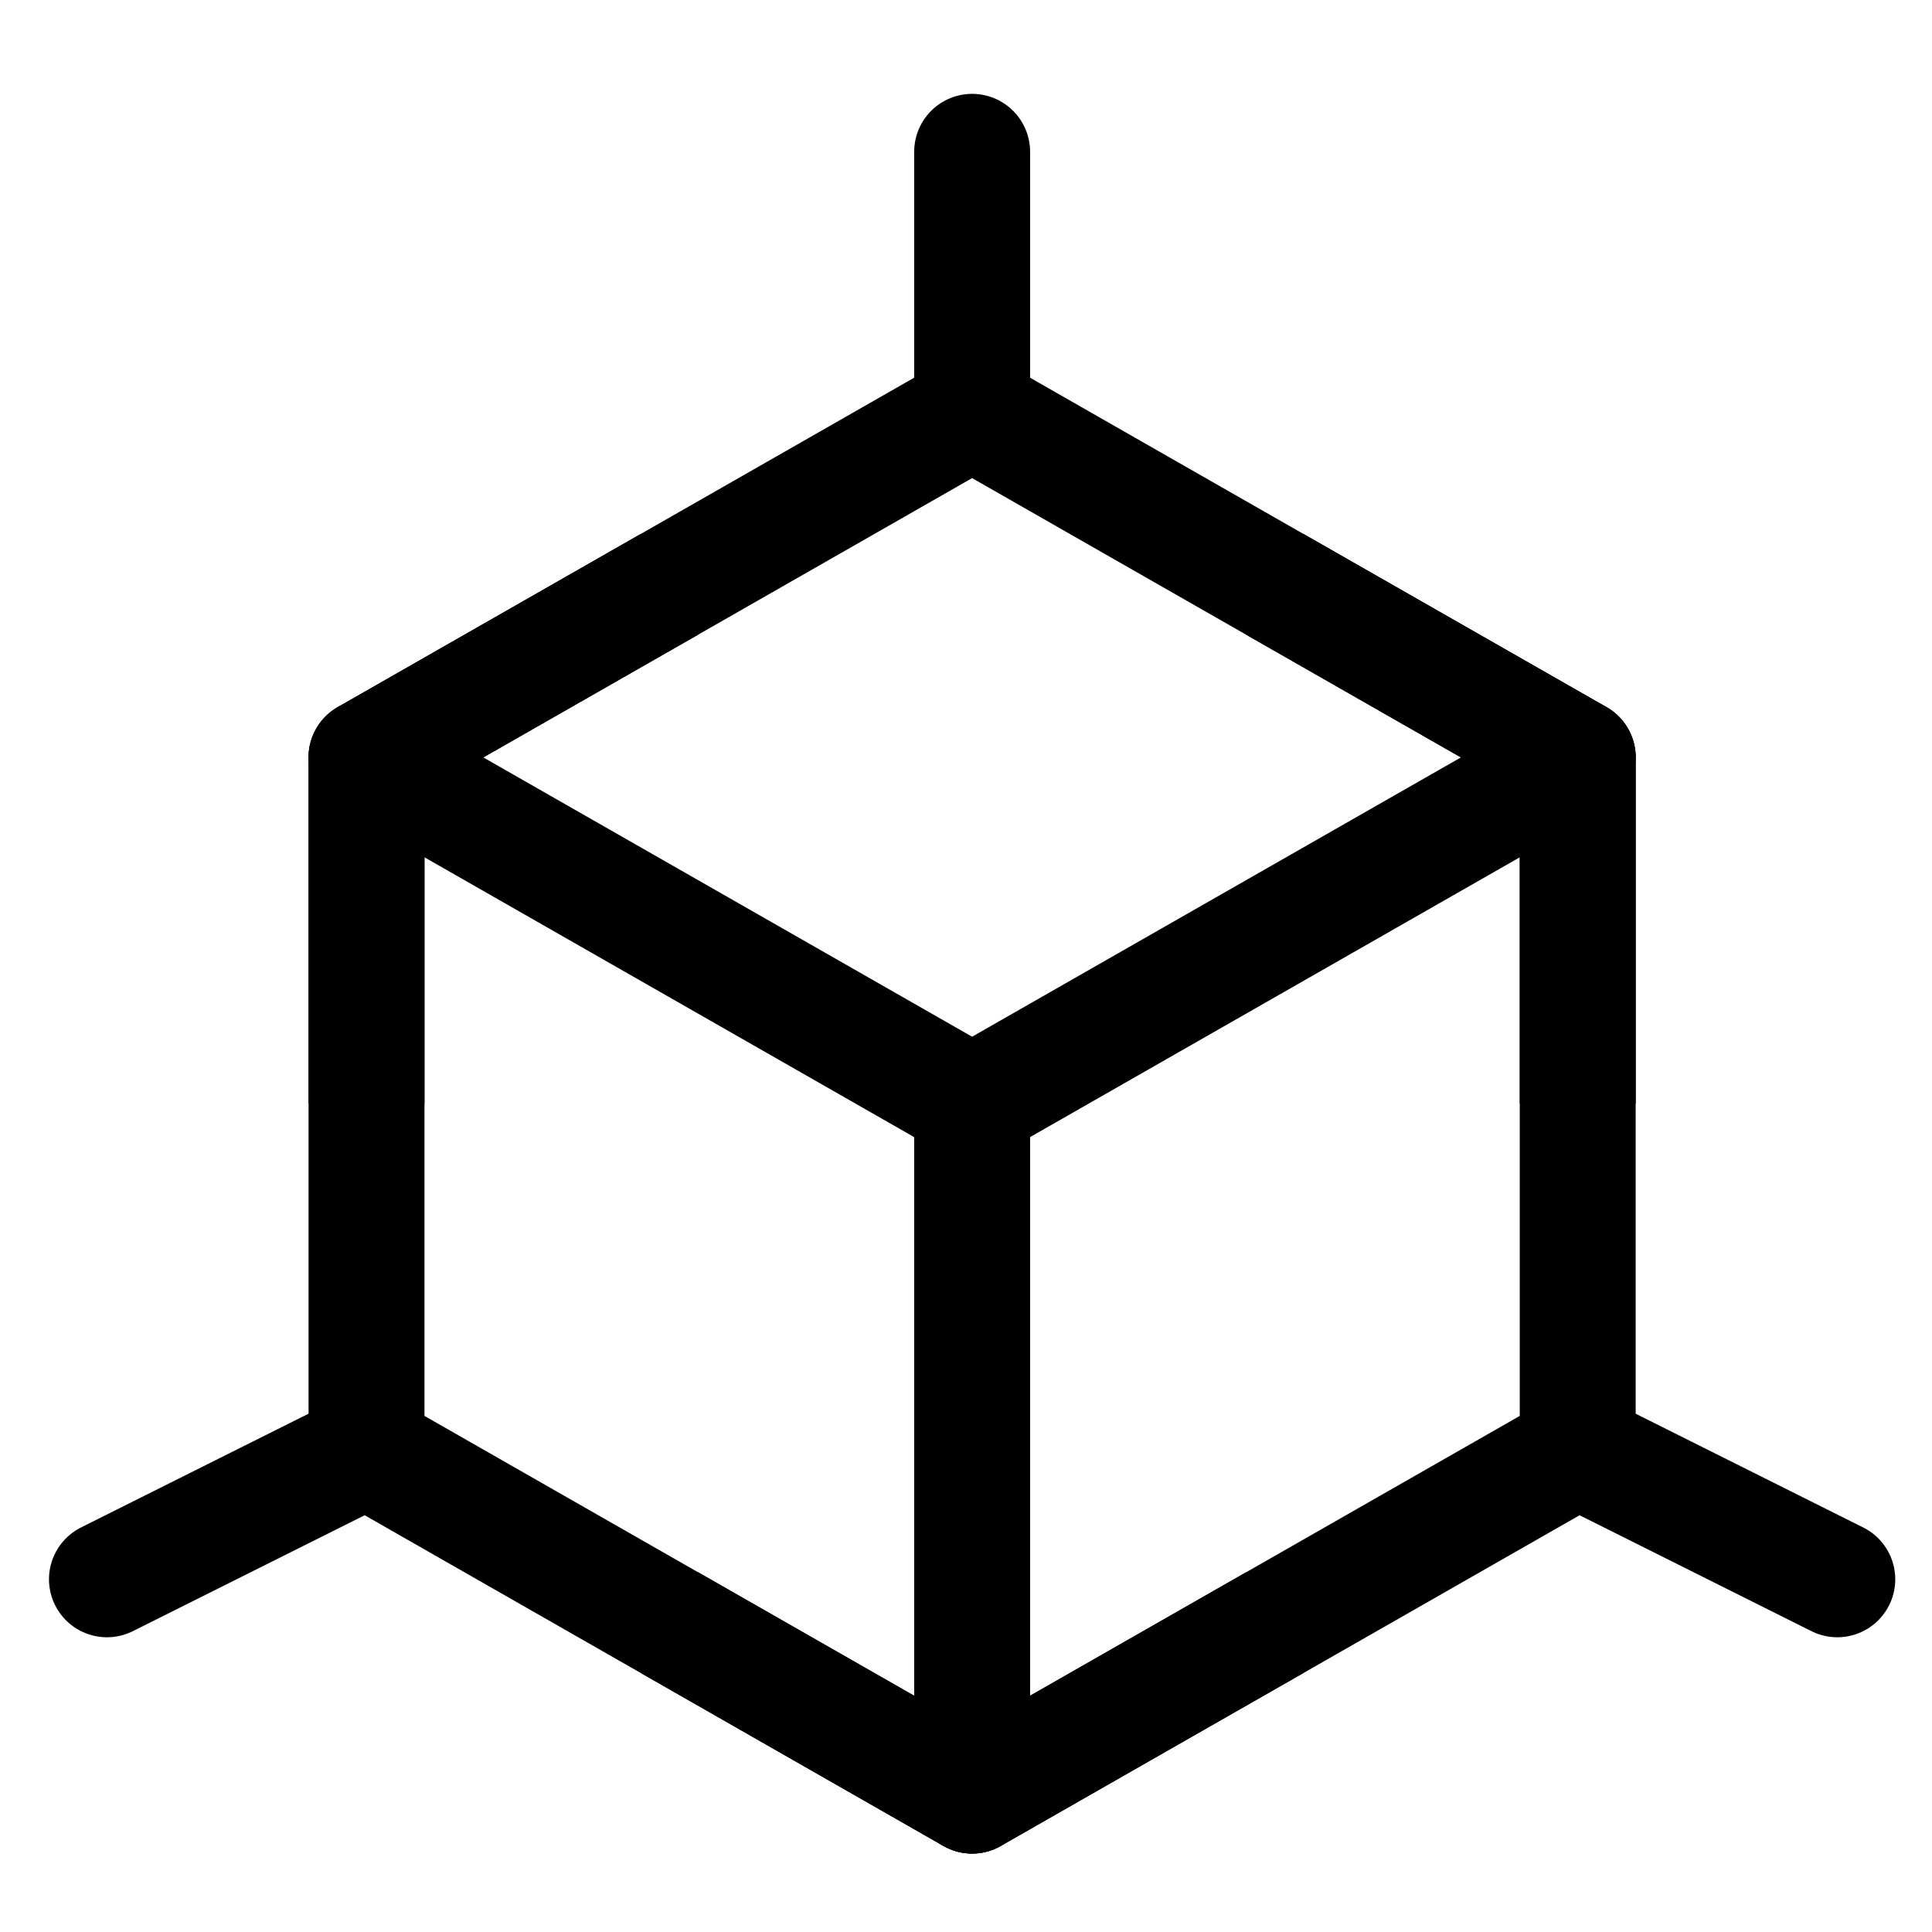
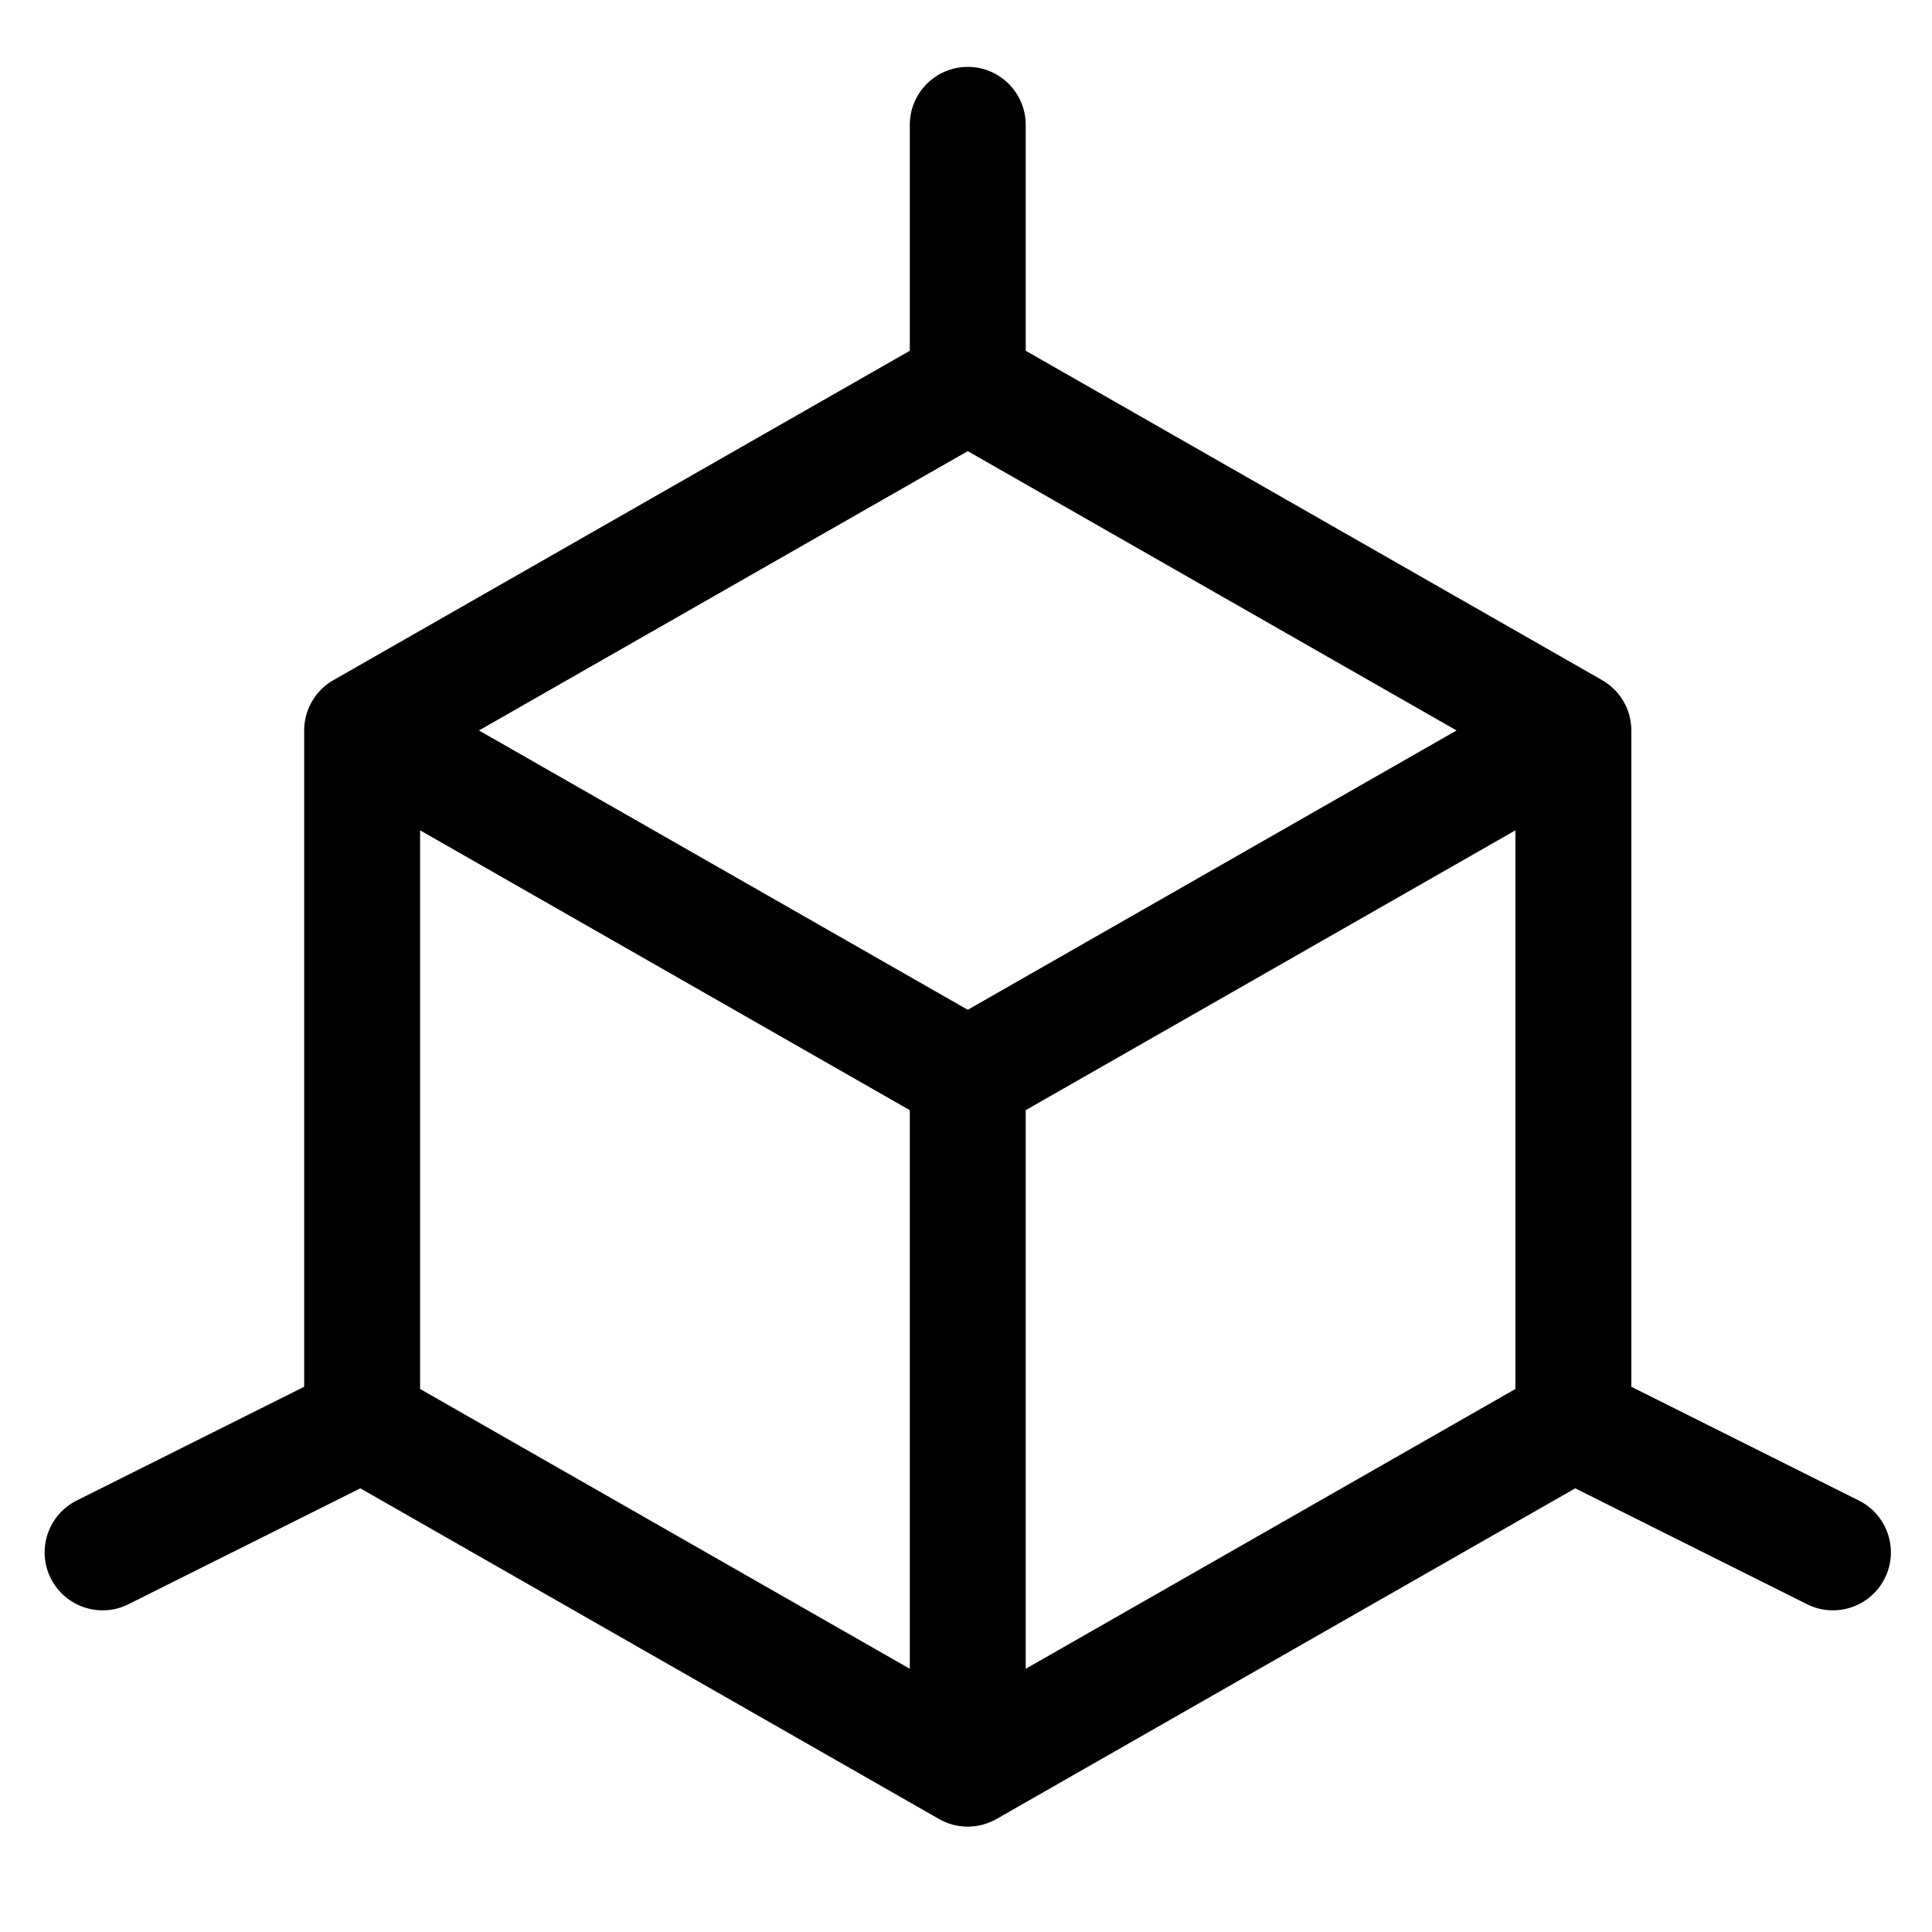
<svg xmlns="http://www.w3.org/2000/svg" width="45" height="45" viewBox="0 0 45 45" fill="none">
-   <path d="M22.642 9.581L36.748 17.642V33.763L22.642 41.823L8.537 33.763V17.642L22.642 9.581Z" stroke="black" stroke-width="2.7" stroke-linejoin="round" />
-   <path d="M22.643 3.536V9.581" stroke="black" stroke-width="2.7" stroke-linecap="round" stroke-linejoin="round" />
-   <path d="M8.537 17.642L22.642 25.702L36.748 17.642" stroke="black" stroke-width="2.7" stroke-linecap="round" stroke-linejoin="round" />
-   <path d="M36.748 33.762L42.794 36.785" stroke="black" stroke-width="2.7" stroke-linecap="round" stroke-linejoin="round" />
-   <path d="M2.491 36.785L8.537 33.762" stroke="black" stroke-width="2.7" stroke-linecap="round" stroke-linejoin="round" />
-   <path d="M22.643 25.702V41.823" stroke="black" stroke-width="2.7" stroke-linecap="round" stroke-linejoin="round" />
-   <path d="M29.695 13.611L36.748 17.641V25.702M15.59 13.611L8.537 17.641V25.702M15.59 37.792L22.642 41.823L29.695 37.792" stroke="black" stroke-width="2.7" stroke-linejoin="round" />
+   <path fill-rule="evenodd" clip-rule="evenodd" d="M22.541 1.558C23.287 1.558 23.891 2.163 23.891 2.908V8.17L37.317 15.842C37.331 15.85 37.345 15.858 37.358 15.867C37.377 15.878 37.396 15.89 37.414 15.903C37.478 15.947 37.538 15.997 37.594 16.052C37.613 16.07 37.631 16.089 37.648 16.108C37.785 16.259 37.885 16.439 37.943 16.634C37.949 16.655 37.954 16.676 37.959 16.697C37.978 16.775 37.99 16.853 37.995 16.932C37.995 16.947 37.996 16.962 37.997 16.978C37.997 16.99 37.997 17.002 37.997 17.014C37.997 17.014 37.997 17.014 37.997 17.014V32.301L43.296 34.95C43.963 35.284 44.233 36.094 43.9 36.761C43.566 37.428 42.756 37.699 42.089 37.365L36.69 34.666L23.228 42.358C23.071 42.45 22.895 42.512 22.707 42.535C22.59 42.55 22.471 42.549 22.355 42.533C22.177 42.508 22.01 42.449 21.861 42.362L8.393 34.666L2.993 37.365C2.327 37.699 1.516 37.428 1.182 36.761C0.849 36.094 1.119 35.284 1.786 34.95L7.085 32.3V17.049C7.079 16.81 7.136 16.567 7.263 16.344C7.391 16.12 7.574 15.946 7.785 15.831L21.191 8.17V2.908C21.191 2.163 21.796 1.558 22.541 1.558ZM9.785 19.34V32.352L21.191 38.869V25.858L9.785 19.34ZM23.891 38.869V25.858L35.297 19.34V32.352L23.891 38.869ZM33.926 17.014L22.541 23.52L11.156 17.014L22.541 10.508L33.926 17.014Z" fill="black" />
</svg>
